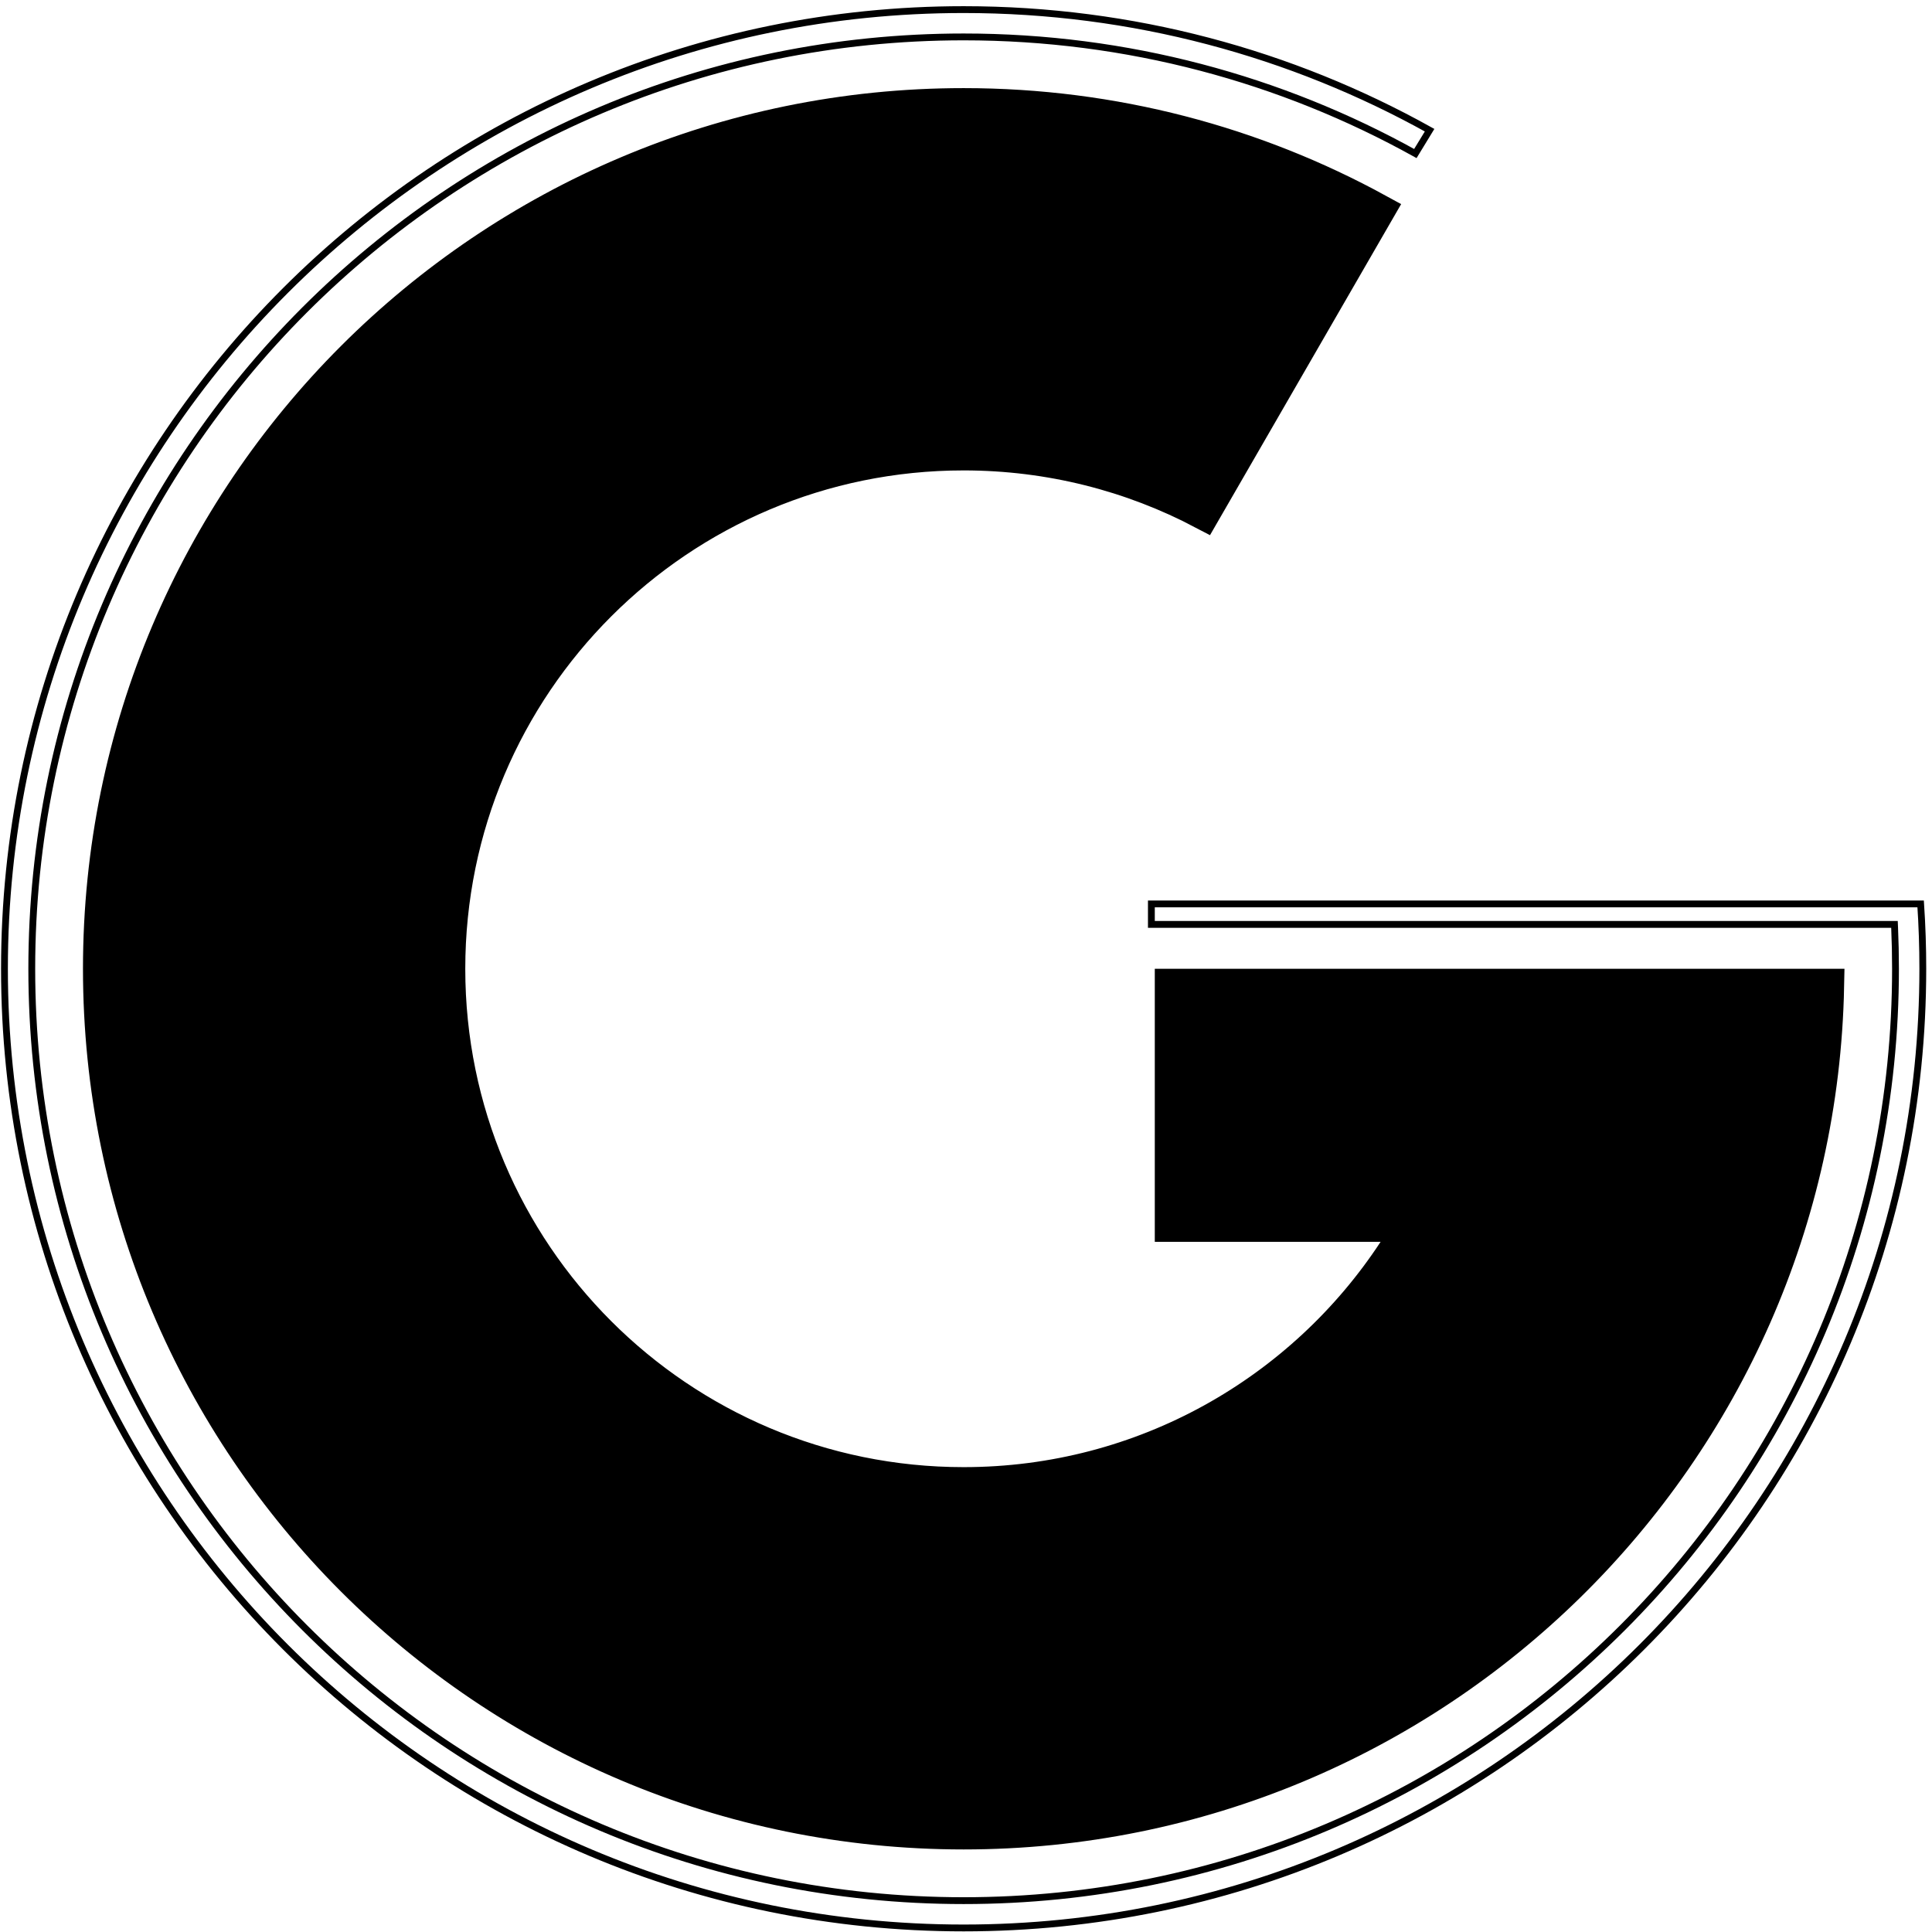
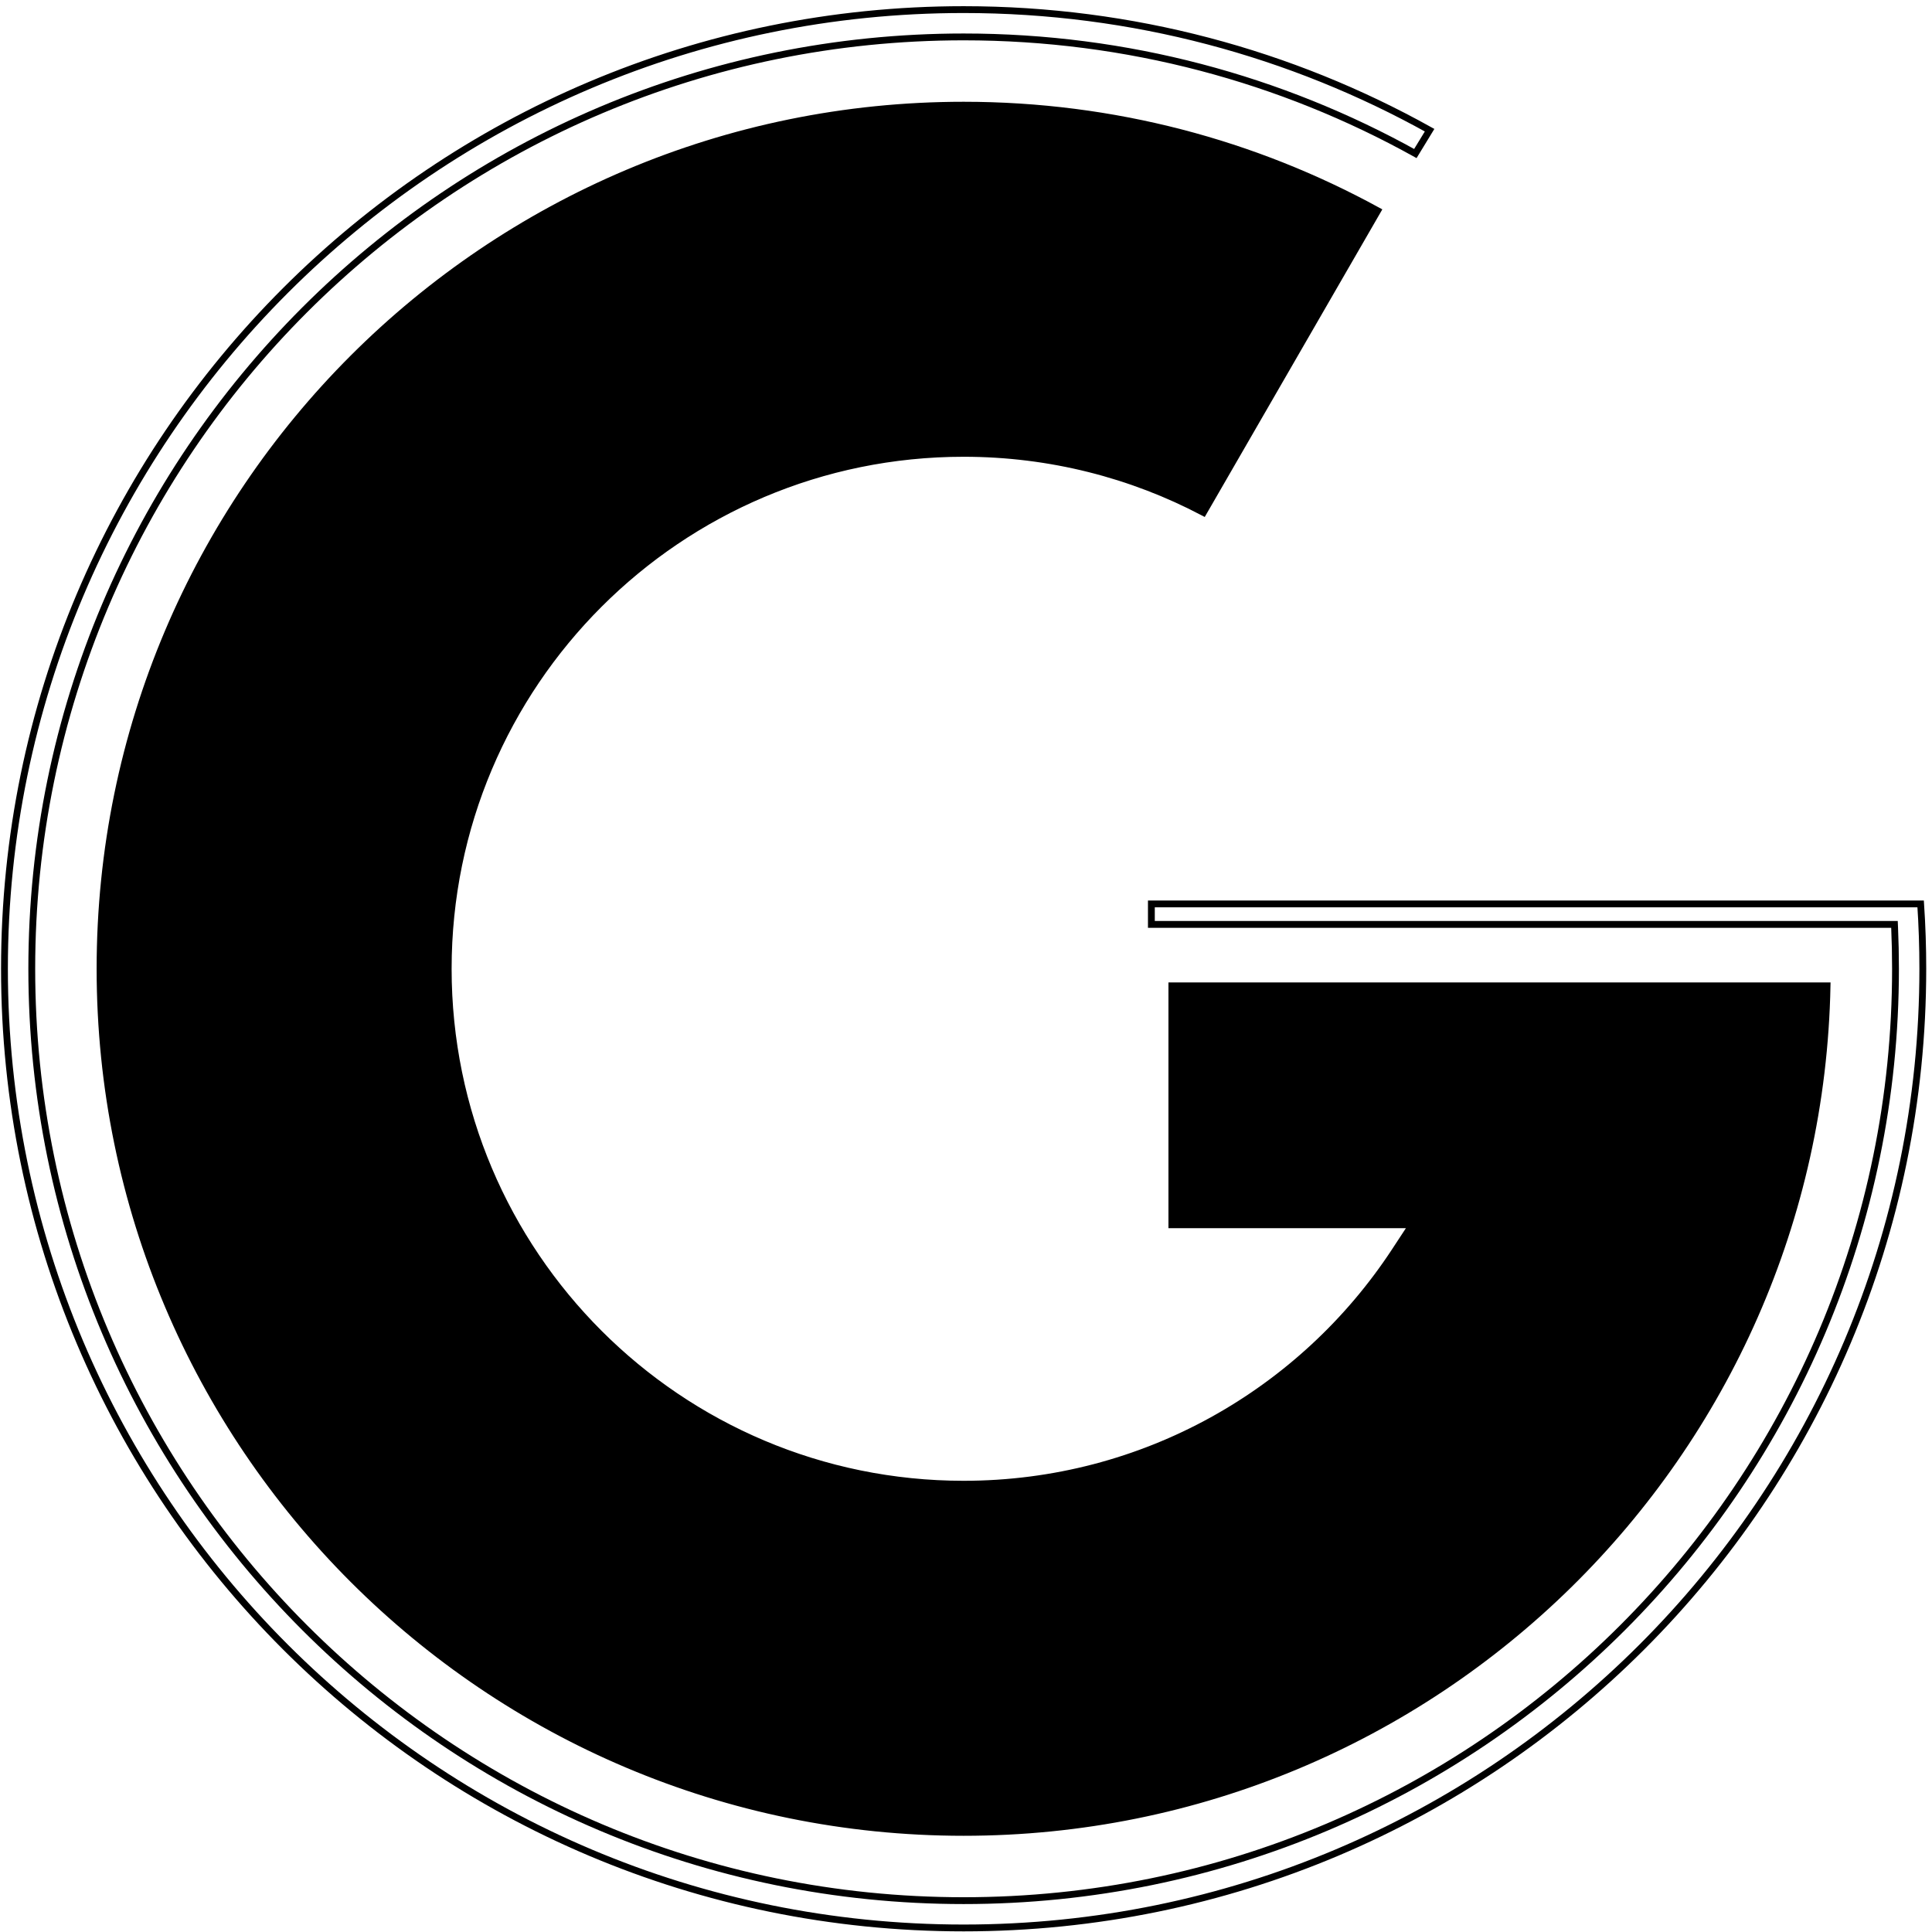
<svg xmlns="http://www.w3.org/2000/svg" width="283" height="283" viewBox="0 0 283 283" fill="none">
-   <path d="M202.23 179.407H171.654V144.407H214.154H257.154H267.63C266.298 213.117 210.183 268.407 141.154 268.407C71.29 268.407 14.654 211.771 14.654 141.907C14.654 72.043 71.29 15.407 141.154 15.407C163.131 15.407 183.793 21.009 201.796 30.862L176.279 75.059C165.785 69.534 153.831 66.407 141.154 66.407C99.457 66.407 65.654 100.21 65.654 141.907C65.654 183.605 99.457 217.407 141.154 217.407C167.581 217.407 190.834 203.828 204.32 183.279L206.861 179.407H202.23Z" fill="black" stroke="black" stroke-width="5" />
+   <path d="M202.23 179.407H171.654V144.407H214.154H257.154H267.63C266.298 213.117 210.183 268.407 141.154 268.407C71.29 268.407 14.654 211.771 14.654 141.907C14.654 72.043 71.29 15.407 141.154 15.407C163.131 15.407 183.793 21.009 201.796 30.862L176.279 75.059C165.785 69.534 153.831 66.407 141.154 66.407C99.457 66.407 65.654 100.21 65.654 141.907C65.654 183.605 99.457 217.407 141.154 217.407C167.581 217.407 190.834 203.828 204.32 183.279L206.861 179.407H202.23Z" fill="black" stroke="black" strokeWidth="5" />
  <path d="M277.524 135.886L277.503 135.407H277.024H168.654V132.407H276.792H281.154H281.338C281.548 135.547 281.654 138.714 281.654 141.907C281.654 219.503 218.75 282.407 141.154 282.407C63.558 282.407 0.654 219.503 0.654 141.907C0.654 64.311 63.558 1.407 141.154 1.407C165.927 1.407 189.2 7.818 209.408 19.07L207.322 22.489C187.722 11.605 165.161 5.407 141.154 5.407C65.767 5.407 4.654 66.52 4.654 141.907C4.654 217.294 65.767 278.407 141.154 278.407C216.541 278.407 277.654 217.294 277.654 141.907C277.654 139.889 277.611 137.882 277.524 135.886Z" stroke="black" />
</svg>
